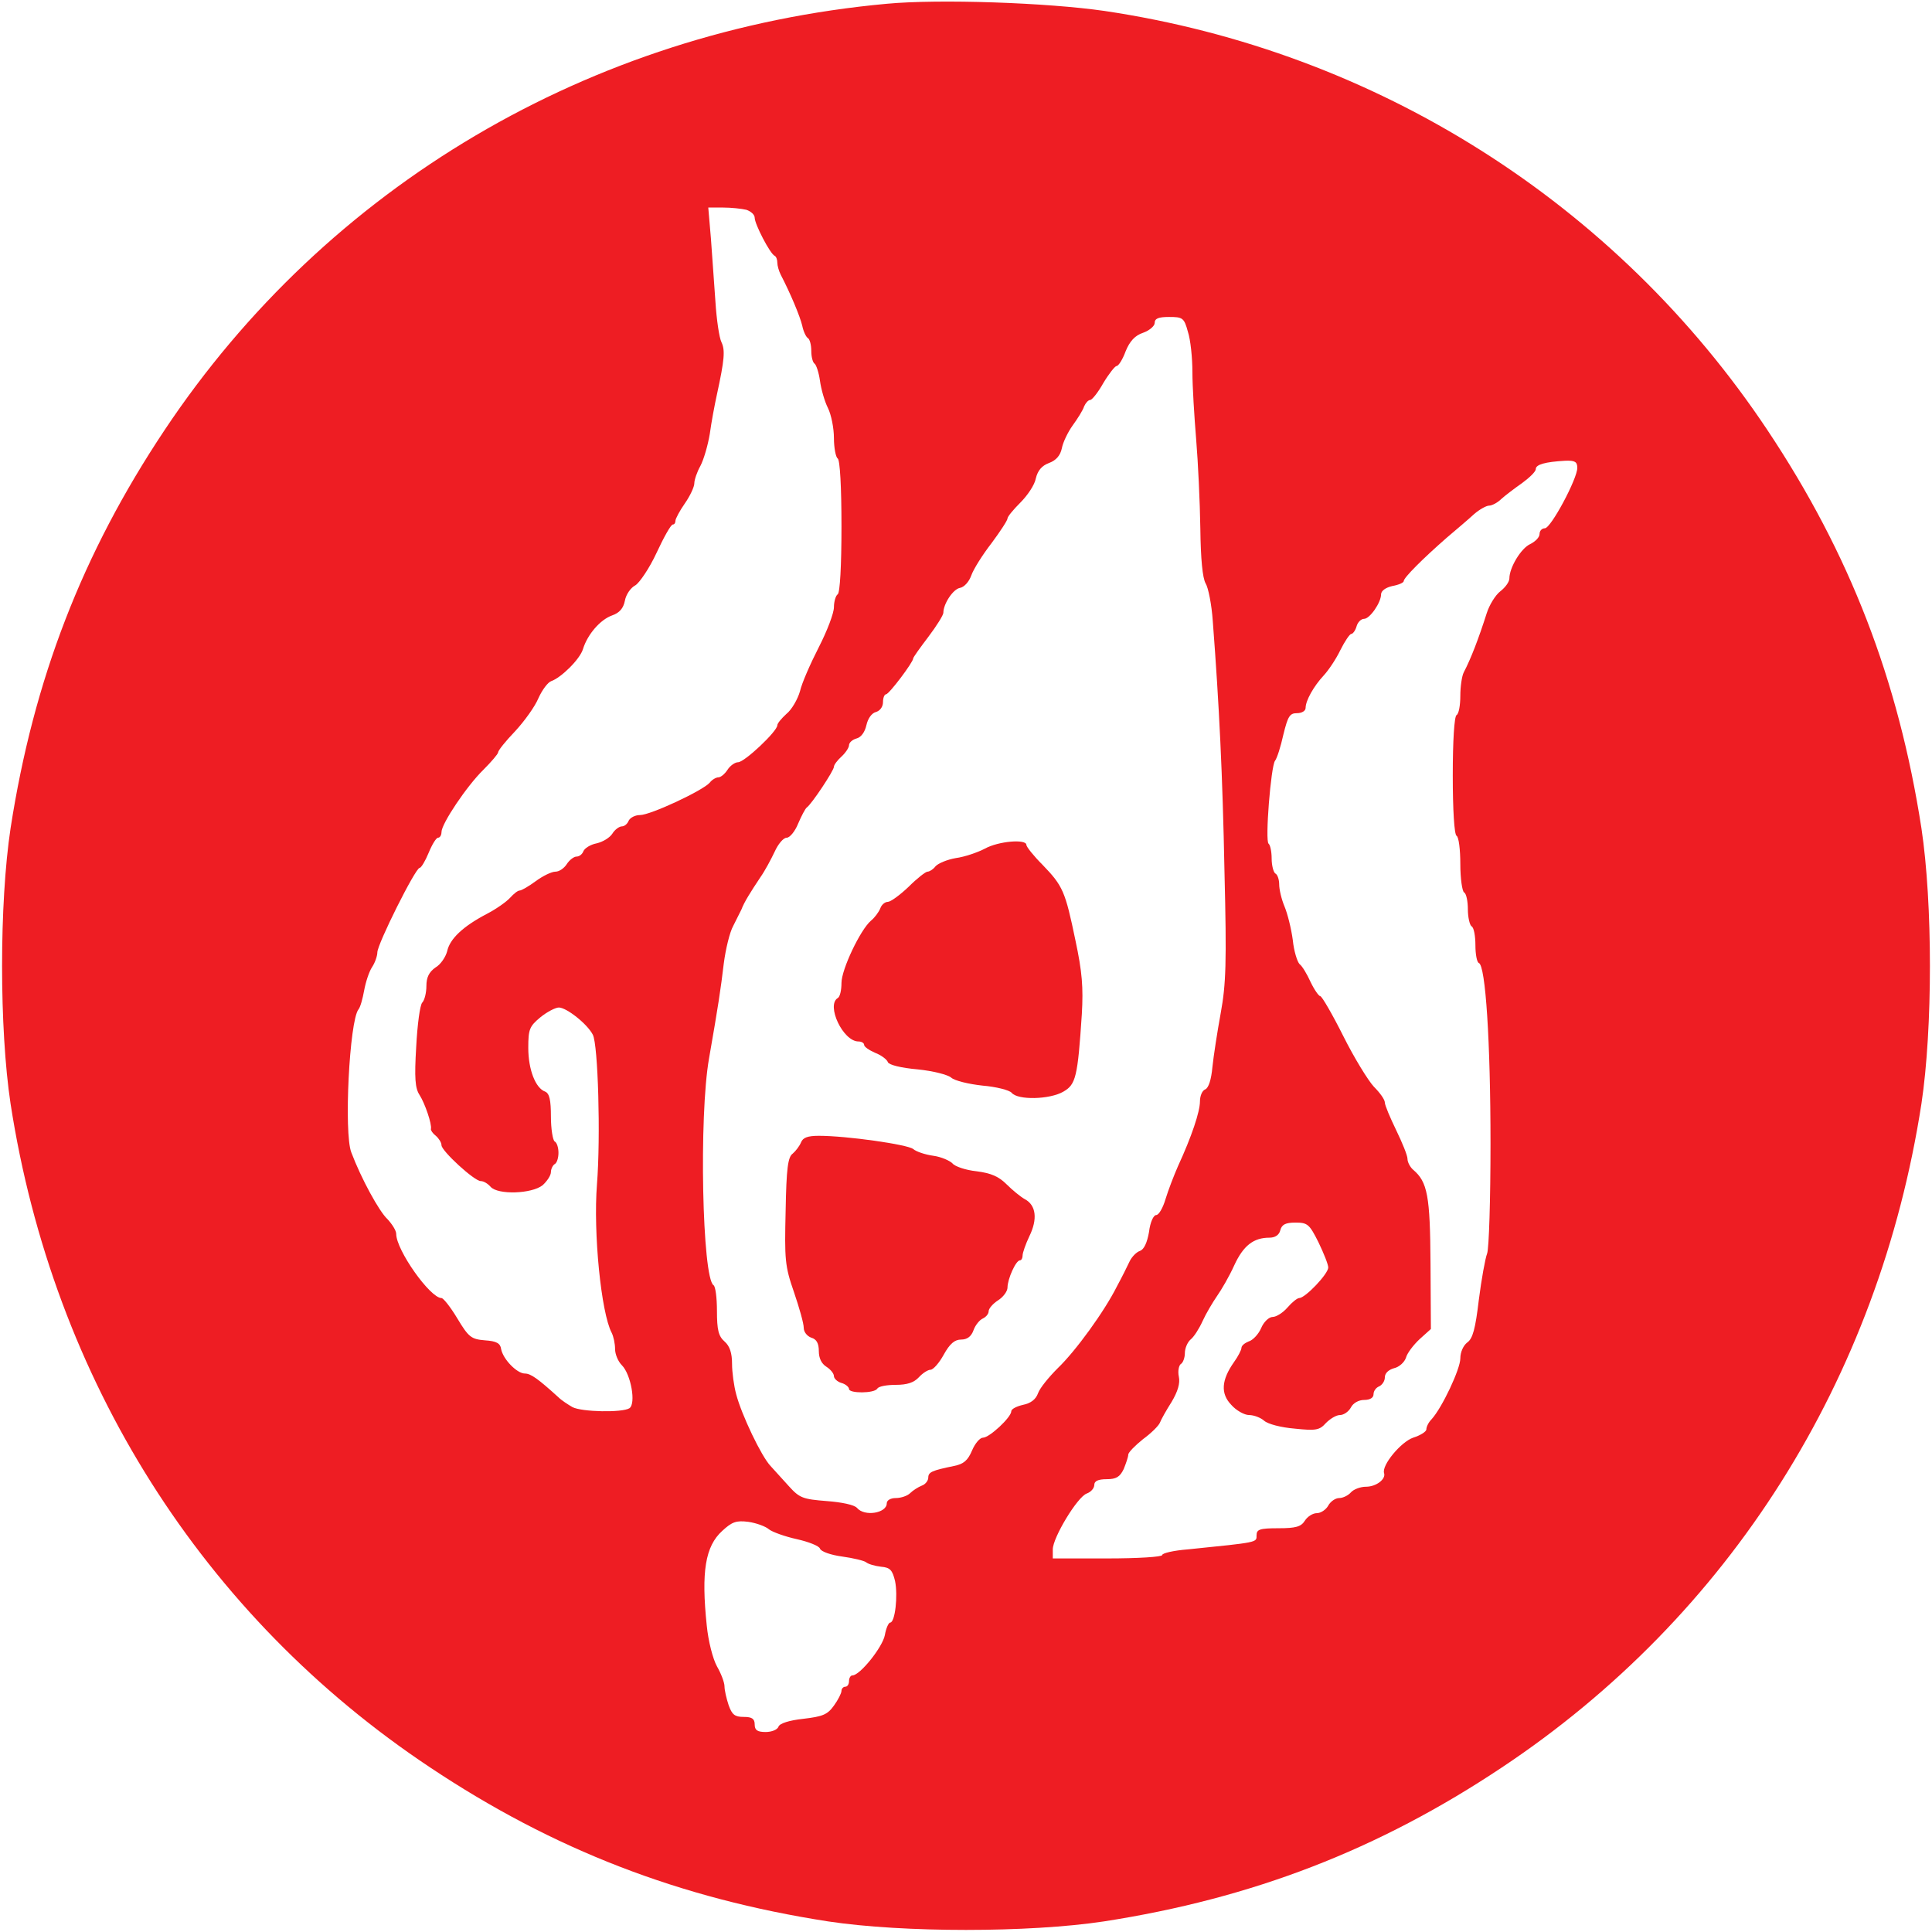
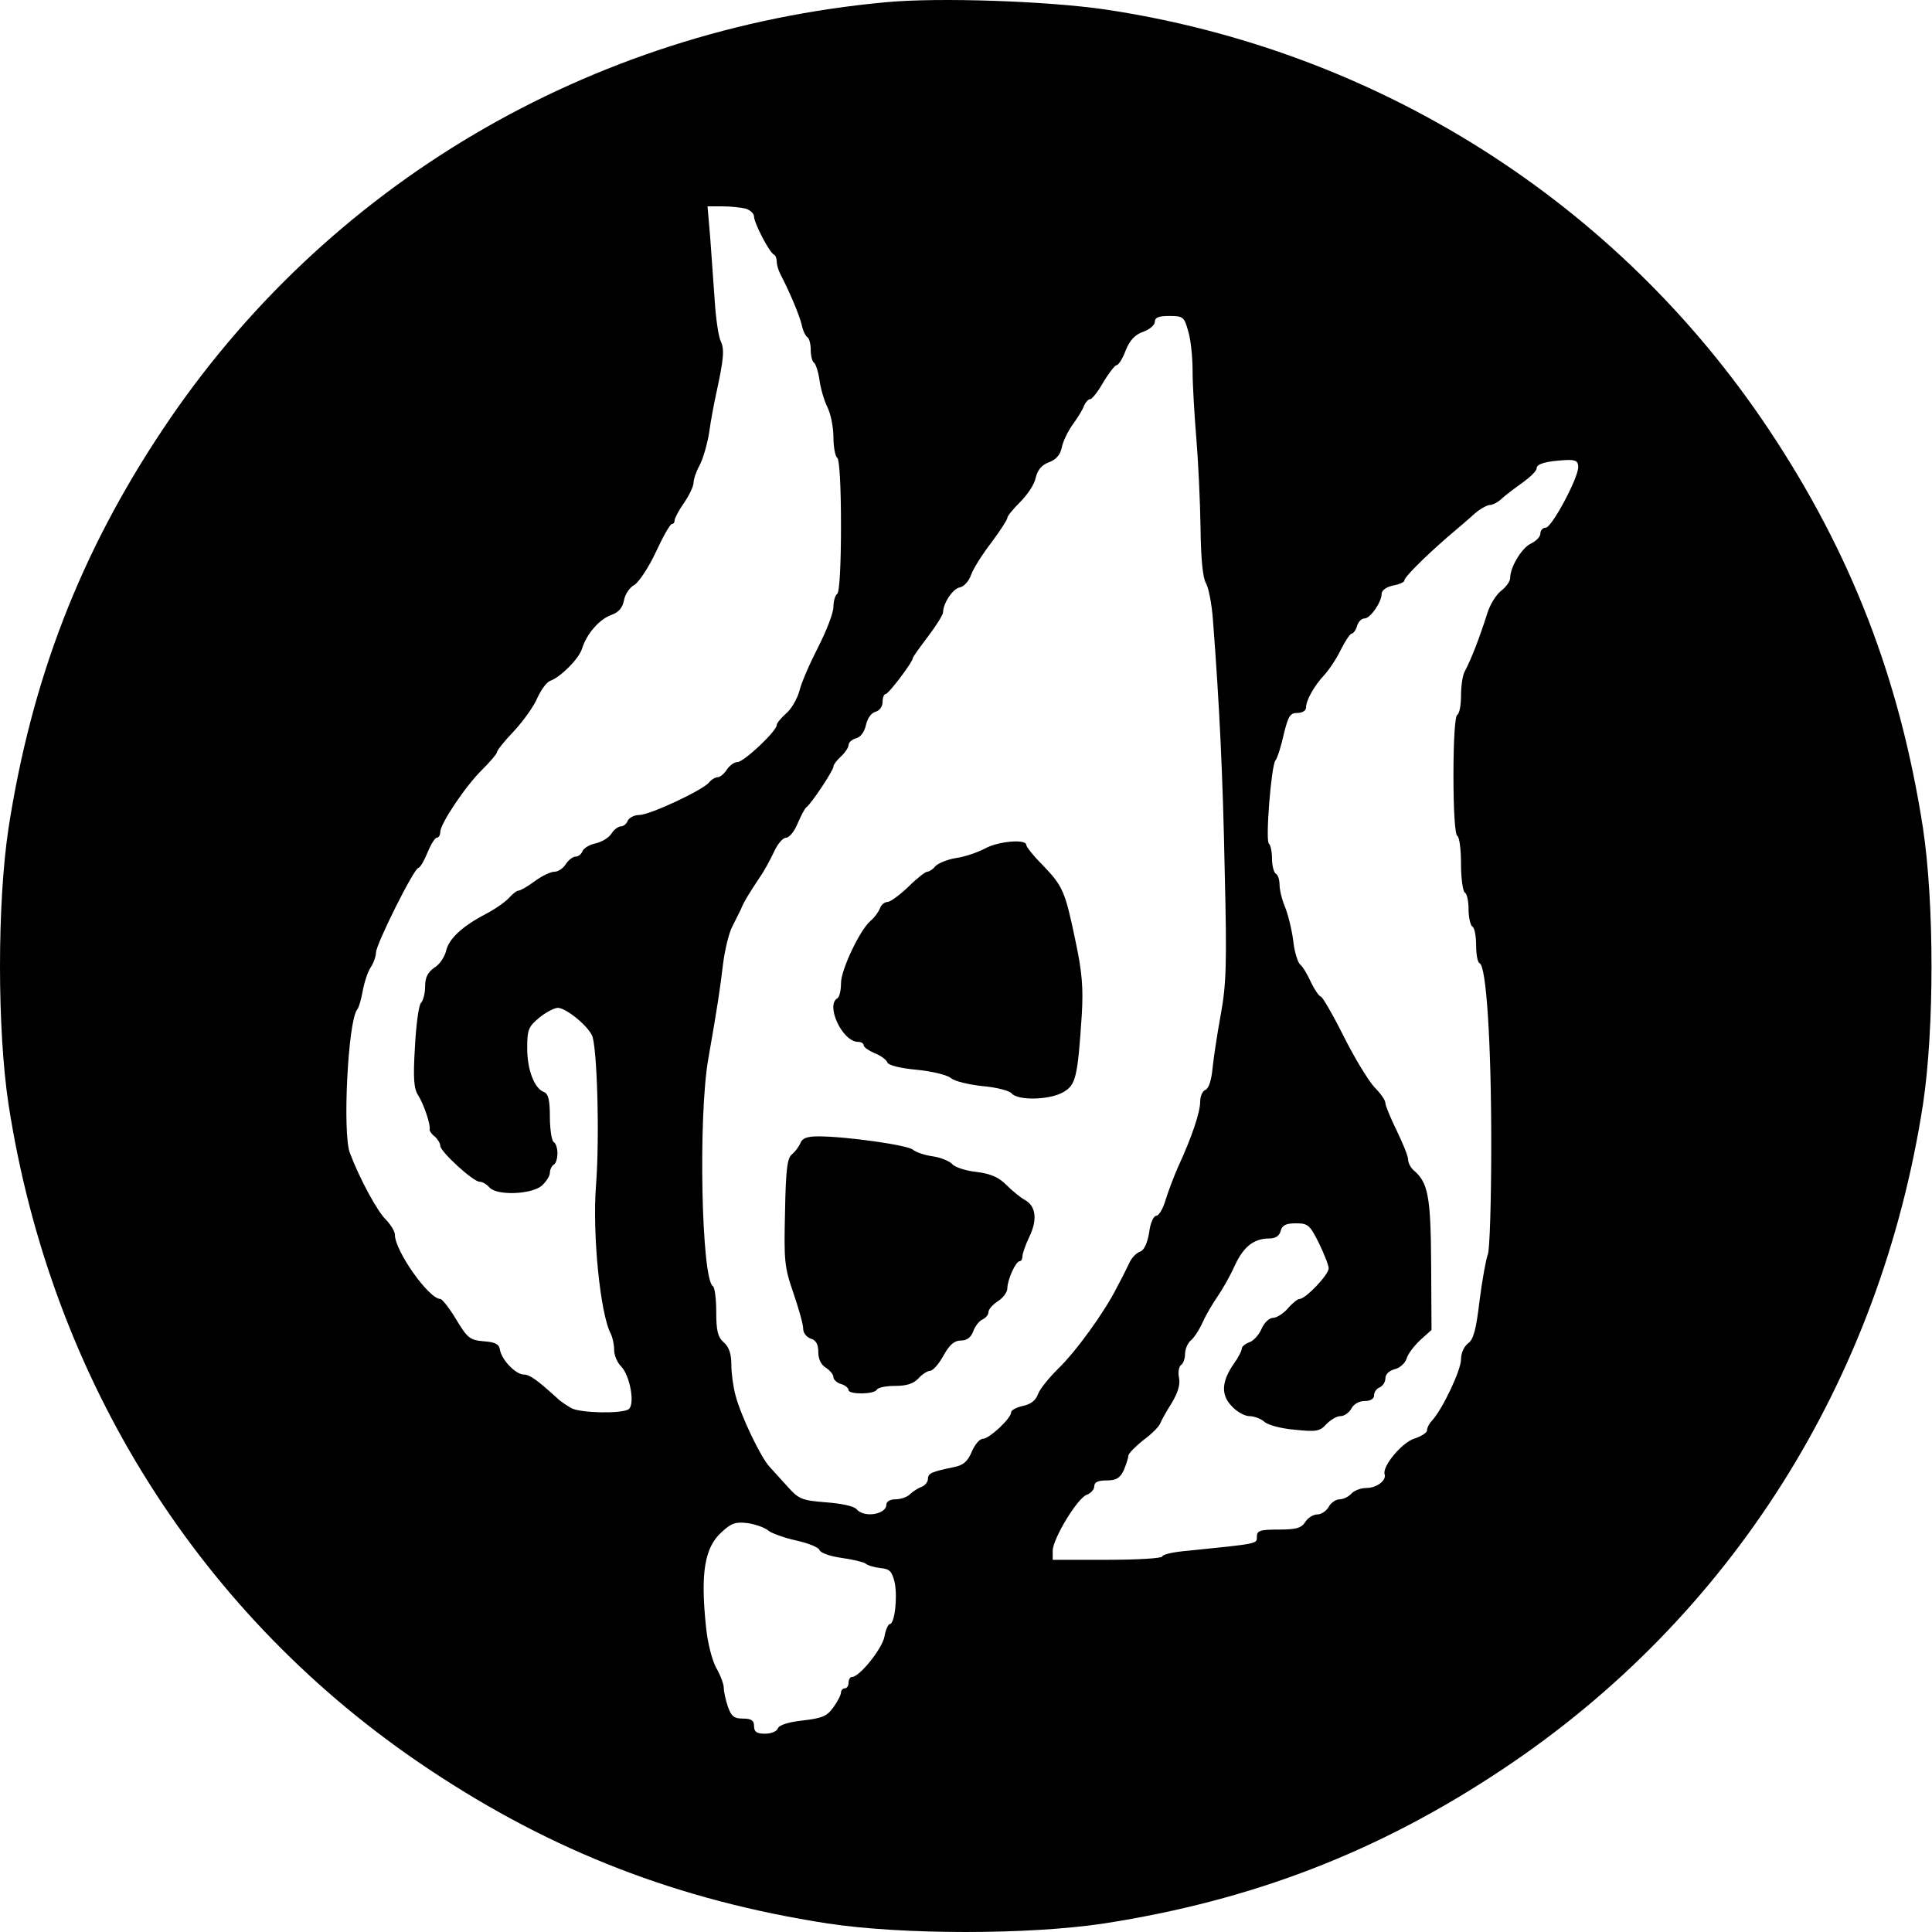
- <svg xmlns="http://www.w3.org/2000/svg" version="1.0" width="512pt" height="512pt" viewBox="0 0 512 512" preserveAspectRatio="xMidYMid meet">
-   <g transform="translate(0,512) scale(0.1,-0.1)" fill="#ee1d23" stroke="none">
+ <svg xmlns="http://www.w3.org/2000/svg" version="1.0" preserveAspectRatio="xMidYMid meet" viewBox="0.55 0.42 510.9 511.03">
+   <g transform="translate(0,512) scale(0.1,-0.1)" stroke="none">
    <path d="M2350 5110 c-786 -72 -1483 -483 -1914 -1130 -218 -327 -347 -661 -408 -1055 -30 -199 -30 -531 0 -730 113 -731 509 -1358 1112 -1759 327 -218 661 -347 1055 -408 199 -30 531 -30 730 0 394 61 728 190 1055 408 603 401 999 1028 1112 1759 30 199 30 531 0 730 -61 394 -190 728 -408 1055 -401 602 -1037 1004 -1757 1111 -152 22 -438 32 -577 19z m-372 -546 c12 -4 22 -13 22 -21 0 -17 41 -96 53 -101 4 -2 7 -10 7 -18 0 -8 4 -22 9 -32 26 -50 51 -110 57 -135 3 -15 10 -30 15 -33 5 -3 9 -18 9 -34 0 -16 4 -31 9 -34 4 -3 11 -23 14 -45 3 -22 12 -54 21 -72 9 -18 16 -54 16 -80 0 -26 5 -51 10 -54 6 -4 10 -75 10 -180 0 -105 -4 -176 -10 -180 -5 -3 -10 -19 -10 -34 0 -16 -18 -63 -40 -106 -22 -43 -45 -95 -50 -117 -6 -21 -22 -49 -36 -60 -13 -12 -24 -25 -24 -30 0 -16 -87 -98 -104 -98 -8 0 -21 -9 -28 -20 -7 -11 -18 -20 -24 -20 -6 0 -17 -6 -23 -14 -18 -21 -157 -86 -185 -86 -13 0 -26 -7 -30 -15 -3 -8 -11 -15 -18 -15 -7 0 -19 -9 -25 -19 -7 -11 -25 -22 -42 -26 -16 -3 -32 -13 -35 -21 -3 -8 -11 -14 -18 -14 -7 0 -19 -9 -26 -20 -7 -11 -20 -20 -30 -20 -10 0 -33 -11 -52 -25 -19 -14 -38 -25 -43 -25 -5 0 -16 -9 -25 -19 -10 -11 -37 -30 -62 -43 -63 -33 -98 -66 -105 -99 -4 -15 -17 -35 -31 -43 -17 -12 -24 -26 -24 -49 0 -18 -5 -38 -11 -44 -6 -6 -13 -59 -16 -117 -5 -83 -3 -110 9 -128 14 -22 33 -77 30 -90 -1 -3 5 -12 13 -18 8 -7 15 -18 15 -25 0 -15 87 -95 104 -95 8 0 19 -7 26 -15 19 -22 109 -19 138 4 12 11 22 26 22 35 0 8 5 18 10 21 6 3 10 17 10 30 0 13 -4 27 -10 30 -5 3 -10 33 -10 66 0 44 -4 61 -15 66 -26 9 -45 59 -45 116 0 49 3 57 32 81 17 14 40 26 49 26 20 0 75 -43 90 -72 14 -26 21 -271 11 -397 -10 -128 11 -340 39 -393 5 -10 9 -29 9 -43 0 -14 8 -33 18 -43 24 -24 38 -102 20 -114 -19 -12 -126 -10 -151 3 -12 7 -29 18 -37 26 -53 48 -73 63 -89 63 -21 0 -58 38 -63 65 -2 15 -12 21 -43 23 -36 3 -43 8 -73 58 -18 30 -37 54 -42 54 -30 0 -120 127 -120 170 0 9 -11 26 -23 39 -22 20 -70 108 -96 177 -20 51 -5 349 19 379 5 6 11 28 15 50 4 22 13 50 21 62 8 12 14 30 14 39 0 22 101 224 112 224 4 0 15 18 24 40 9 22 20 40 25 40 5 0 9 7 9 15 0 22 67 122 111 165 21 21 39 42 39 46 0 5 20 30 45 56 25 27 53 66 62 88 10 22 25 42 34 45 26 9 76 58 84 85 12 39 46 78 77 89 20 7 30 19 34 39 3 17 16 35 28 41 11 7 37 45 56 86 19 41 38 75 43 75 4 0 7 4 7 10 0 5 11 26 25 46 14 20 25 44 25 53 0 9 7 30 16 46 9 17 20 55 25 85 4 30 13 78 19 105 20 92 22 117 12 138 -6 12 -13 60 -16 107 -3 47 -9 122 -12 168 l-7 82 39 0 c22 0 49 -3 62 -6z m1170 -323 c7 -21 12 -69 12 -107 0 -38 5 -118 10 -179 5 -60 10 -166 11 -235 1 -83 6 -132 14 -146 7 -11 16 -56 19 -100 17 -223 26 -406 31 -664 6 -243 4 -298 -10 -375 -9 -49 -19 -114 -22 -143 -3 -33 -10 -55 -19 -59 -8 -3 -14 -17 -14 -32 0 -27 -22 -93 -58 -171 -11 -25 -26 -64 -33 -87 -7 -24 -18 -43 -25 -43 -7 0 -16 -19 -19 -45 -5 -28 -13 -46 -24 -50 -9 -3 -21 -15 -27 -27 -6 -13 -21 -43 -34 -67 -33 -66 -109 -171 -157 -217 -23 -23 -47 -52 -52 -66 -6 -17 -20 -27 -40 -31 -17 -4 -31 -11 -31 -17 0 -16 -58 -70 -75 -70 -8 0 -21 -15 -29 -34 -11 -26 -22 -36 -48 -41 -58 -12 -68 -16 -68 -31 0 -8 -8 -18 -17 -21 -10 -4 -24 -13 -31 -20 -7 -7 -24 -13 -38 -13 -14 0 -24 -6 -24 -14 0 -26 -59 -36 -79 -12 -7 8 -40 15 -80 18 -63 5 -72 8 -100 39 -17 19 -39 43 -49 54 -24 25 -77 136 -91 190 -6 22 -11 58 -11 81 0 28 -6 47 -20 59 -16 14 -20 31 -20 81 0 35 -4 65 -9 68 -30 19 -39 448 -12 601 25 143 31 184 39 251 5 39 16 84 25 100 8 16 18 36 22 44 7 19 24 46 50 85 12 17 28 47 38 68 9 20 23 37 32 37 8 0 22 17 30 37 9 21 19 40 23 43 13 9 72 98 72 108 0 5 9 17 20 27 11 10 20 24 20 30 0 7 9 15 20 18 12 3 22 17 26 35 4 18 14 32 25 35 11 3 19 14 19 26 0 12 4 21 8 21 8 0 72 85 72 95 0 3 18 28 40 57 22 29 40 58 40 64 0 24 26 63 44 66 11 2 24 16 30 33 6 17 30 55 54 86 23 31 42 60 42 65 0 5 16 24 34 42 19 19 38 47 41 64 5 21 16 34 35 41 19 7 30 20 34 39 3 16 16 43 29 61 13 18 27 40 30 50 4 9 11 17 16 17 5 0 21 20 35 45 15 25 31 45 35 45 5 0 16 17 24 39 11 27 25 42 46 49 17 6 31 18 31 26 0 12 10 16 38 16 36 0 40 -2 50 -39z m1032 -361 c0 -29 -70 -160 -86 -160 -8 0 -14 -7 -14 -15 0 -9 -11 -20 -25 -27 -24 -11 -55 -62 -55 -91 0 -9 -11 -24 -24 -34 -13 -10 -29 -36 -36 -58 -21 -66 -42 -121 -61 -157 -5 -10 -9 -38 -9 -62 0 -25 -4 -48 -10 -51 -6 -4 -10 -68 -10 -160 0 -92 4 -156 10 -160 6 -3 10 -37 10 -75 0 -38 5 -72 10 -75 6 -3 10 -24 10 -45 0 -21 5 -42 10 -45 6 -3 10 -26 10 -50 0 -24 4 -45 9 -47 18 -6 31 -209 31 -479 0 -147 -4 -278 -9 -291 -5 -13 -15 -68 -22 -123 -9 -76 -16 -103 -31 -113 -10 -8 -18 -25 -18 -42 0 -28 -48 -130 -76 -161 -8 -8 -14 -20 -14 -27 0 -6 -16 -16 -35 -22 -32 -11 -84 -73 -77 -94 5 -16 -21 -36 -48 -36 -15 0 -33 -7 -40 -15 -7 -8 -21 -15 -31 -15 -10 0 -23 -9 -29 -20 -6 -11 -20 -20 -30 -20 -11 0 -25 -9 -32 -20 -10 -16 -24 -20 -70 -20 -50 0 -58 -3 -58 -19 0 -19 5 -18 -182 -37 -38 -3 -68 -10 -68 -15 0 -5 -65 -9 -145 -9 l-145 0 0 24 c0 31 65 139 90 148 11 4 20 14 20 23 0 10 10 15 33 15 25 0 35 6 45 27 6 15 12 32 12 38 0 6 18 24 39 41 22 16 42 36 45 44 3 8 17 33 31 55 16 27 23 49 19 67 -3 14 0 29 5 33 6 3 11 17 11 29 0 13 7 29 15 36 9 7 23 29 32 49 9 20 27 50 38 66 12 17 33 53 46 82 24 52 51 73 93 73 15 0 26 7 29 20 4 15 14 20 40 20 32 0 37 -4 61 -52 14 -29 26 -59 26 -67 0 -17 -61 -81 -77 -81 -5 0 -19 -11 -31 -25 -12 -14 -30 -25 -39 -25 -10 0 -24 -13 -31 -30 -7 -16 -22 -32 -33 -35 -10 -4 -19 -11 -19 -17 0 -5 -9 -23 -20 -38 -33 -47 -36 -83 -7 -113 13 -15 35 -27 47 -27 13 0 31 -7 40 -15 10 -9 45 -18 81 -21 57 -6 66 -4 83 15 11 11 27 21 37 21 10 0 23 9 29 20 6 12 21 20 35 20 16 0 25 6 25 15 0 9 7 18 15 21 8 4 15 14 15 24 0 11 10 20 24 24 14 3 28 16 32 28 3 12 20 34 36 49 l30 27 -1 174 c-1 179 -8 216 -46 248 -8 7 -15 20 -15 29 0 9 -14 43 -30 76 -16 33 -30 66 -30 73 0 8 -13 26 -29 42 -15 16 -52 76 -81 134 -29 58 -57 106 -61 106 -4 0 -16 17 -26 38 -9 20 -22 42 -29 47 -6 6 -15 34 -18 64 -4 30 -14 70 -22 89 -8 19 -14 45 -14 58 0 12 -4 26 -10 29 -5 3 -10 21 -10 40 0 19 -4 36 -8 39 -10 6 6 206 17 220 5 6 15 37 22 69 12 49 17 57 36 57 13 0 23 6 23 14 0 19 21 57 48 86 13 14 33 44 44 67 12 24 25 43 29 43 4 0 11 9 14 20 3 11 12 20 20 20 15 0 45 43 45 65 0 9 12 18 30 22 17 3 30 9 30 13 0 9 50 59 114 115 26 22 59 50 73 63 14 12 32 22 39 22 8 0 23 8 33 18 10 9 35 28 55 42 19 14 36 30 36 37 0 12 25 19 78 22 26 1 32 -3 32 -19z m-2142 -2813 c9 -7 42 -19 74 -26 31 -7 59 -18 61 -25 3 -8 29 -17 59 -21 29 -4 58 -11 63 -15 6 -5 23 -10 40 -12 24 -2 30 -9 37 -38 8 -39 0 -110 -13 -110 -4 0 -11 -15 -14 -33 -6 -32 -66 -107 -86 -107 -5 0 -9 -7 -9 -15 0 -8 -4 -15 -10 -15 -5 0 -10 -5 -10 -11 0 -6 -9 -24 -20 -39 -17 -24 -30 -29 -81 -35 -37 -4 -63 -12 -66 -21 -3 -8 -18 -14 -34 -14 -22 0 -29 5 -29 20 0 15 -7 20 -29 20 -24 0 -31 6 -40 31 -6 18 -11 40 -11 50 0 10 -9 34 -20 53 -11 20 -23 67 -27 108 -15 143 -4 210 41 251 26 24 37 28 69 24 21 -3 46 -12 55 -20z" />
    <path d="M2610 2871 c-19 -10 -54 -22 -77 -25 -23 -4 -47 -14 -54 -22 -6 -8 -16 -14 -21 -14 -5 0 -28 -18 -50 -40 -23 -22 -48 -40 -55 -40 -8 0 -17 -8 -20 -17 -4 -10 -15 -25 -25 -33 -28 -24 -78 -129 -78 -165 0 -19 -4 -37 -10 -40 -31 -19 14 -115 55 -115 8 0 15 -4 15 -9 0 -5 13 -14 29 -21 16 -6 32 -18 34 -25 3 -7 34 -15 79 -19 40 -4 80 -14 89 -22 9 -8 46 -17 83 -21 36 -3 71 -12 77 -19 16 -20 101 -18 137 3 33 19 38 38 49 206 4 70 1 111 -17 195 -27 130 -33 144 -87 200 -24 24 -43 48 -43 53 0 16 -74 10 -110 -10z" />
    <path d="M2123 2093 c-4 -10 -14 -23 -22 -30 -13 -9 -17 -39 -19 -152 -3 -129 -2 -146 22 -215 14 -41 26 -83 26 -95 0 -11 9 -22 20 -26 14 -4 20 -15 20 -36 0 -18 7 -33 20 -41 11 -7 20 -18 20 -25 0 -6 9 -15 20 -18 11 -3 20 -11 20 -16 0 -12 67 -12 75 1 3 6 25 10 49 10 30 0 48 6 61 20 10 11 24 20 31 20 7 0 23 18 35 40 16 29 29 40 46 40 16 0 27 8 33 25 5 14 17 28 25 31 8 4 15 12 15 19 0 7 11 20 25 29 14 9 25 24 25 34 0 22 22 72 33 72 4 0 7 6 7 13 0 7 8 30 18 51 22 45 18 82 -12 98 -11 6 -33 24 -48 39 -21 21 -41 30 -80 35 -29 3 -58 13 -64 21 -7 7 -29 17 -50 20 -22 3 -46 11 -54 18 -15 12 -176 35 -250 35 -30 0 -42 -5 -47 -17z" />
  </g>
</svg>
